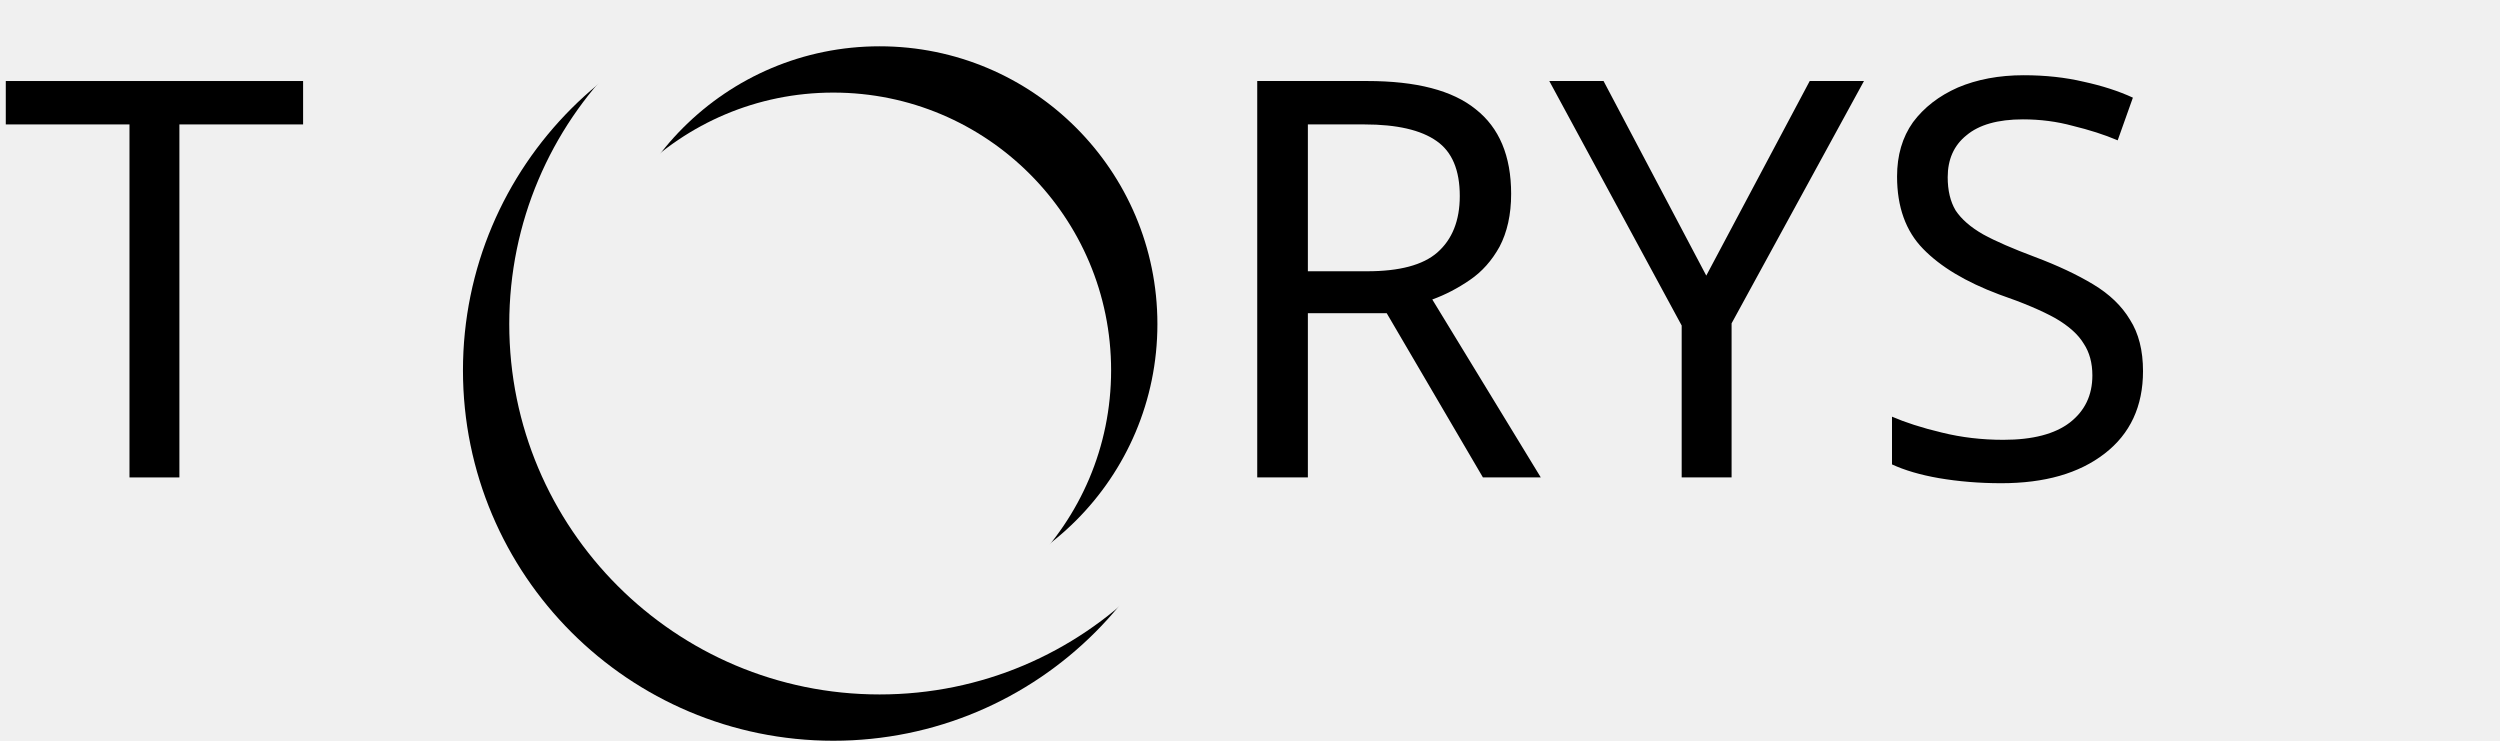
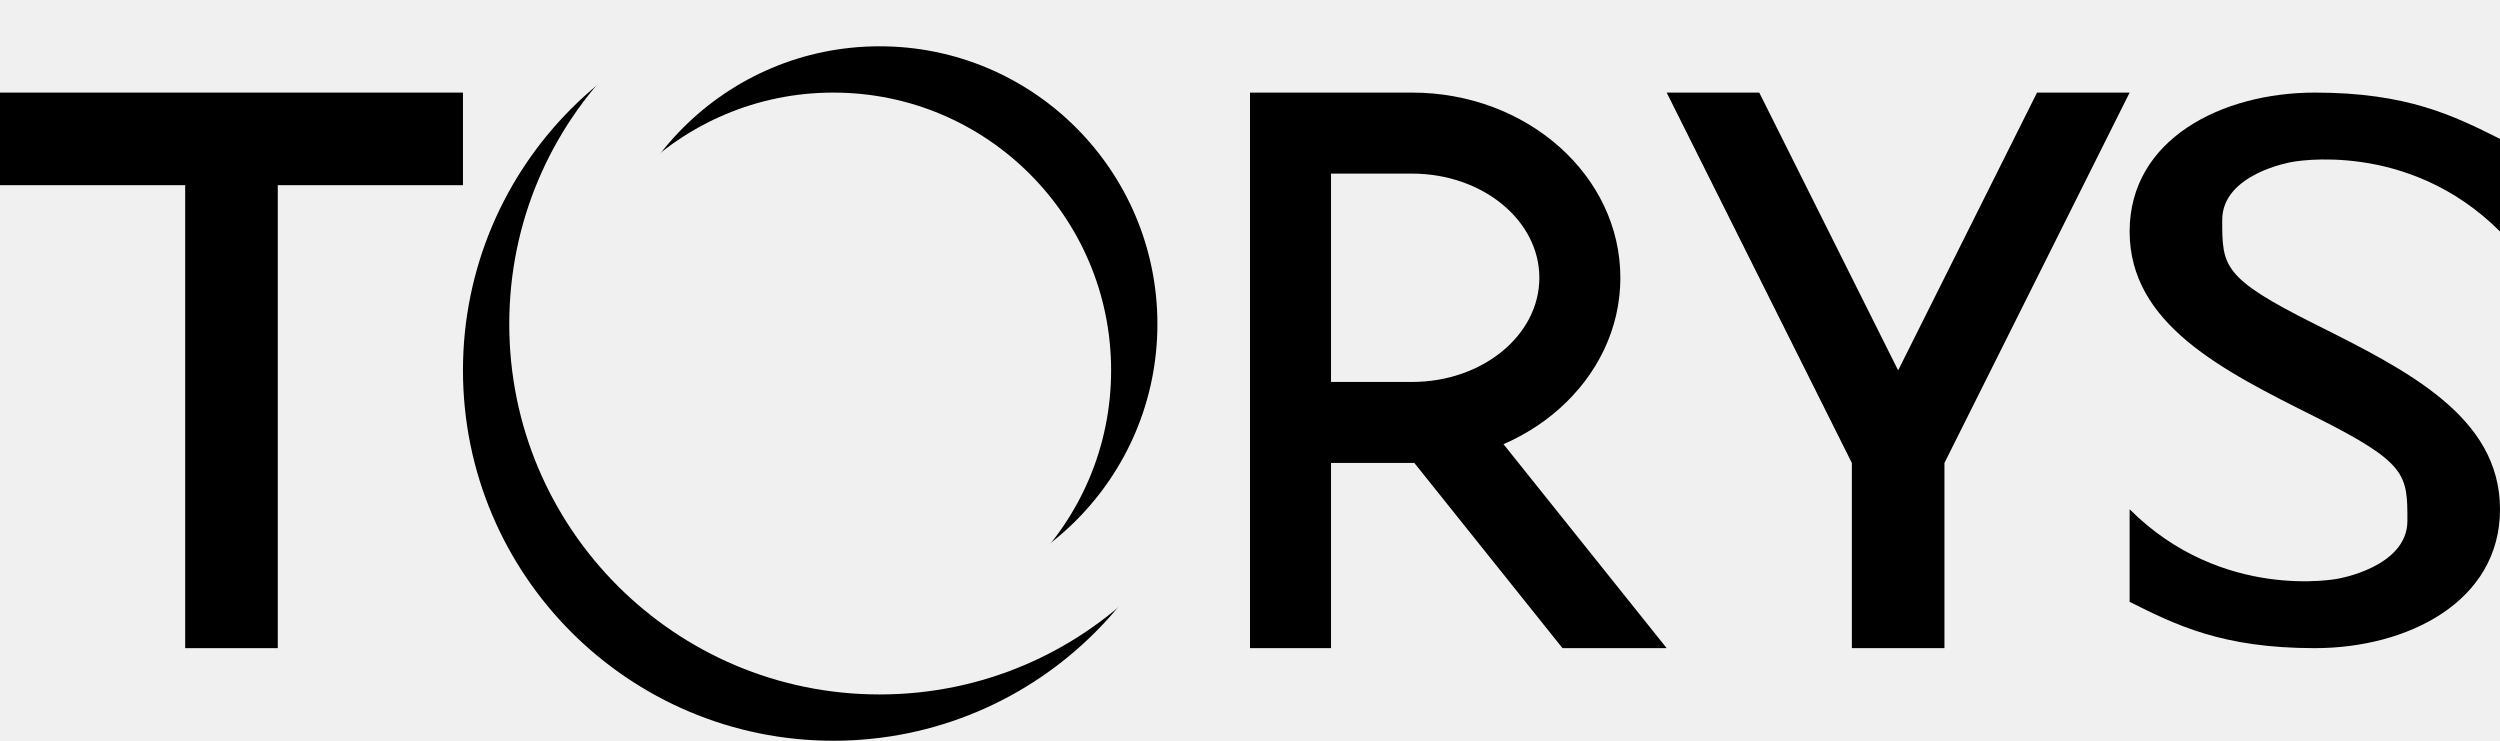
<svg xmlns="http://www.w3.org/2000/svg" version="1.1" width="54" height="16">
  <defs>
    <mask id="shadow1">
      <circle cx="18" cy="8" r="7" fill="black" stroke="white" stroke-width="2" />
    </mask>
    <mask id="shadow2">
      <circle cx="19" cy="7" r="9" fill="black" stroke="white" stroke-width="2" />
    </mask>
  </defs>
  <circle cx="19" cy="7" r="6" fill="black" mask="url(#shadow1)" />
  <circle cx="18" cy="8" r="7" fill="transparent" stroke="black" stroke-width="2" mask="url(#shadow2)" />
-   <text fill="#000000" dominant-baseline="hanging" font-family="Tahoma">
-     <tspan y="1">T</tspan>
-     <tspan x="26" y="1">RYS</tspan>
-   </text>
+   <path d="M 0 2         h 10         v 2         h -4         v 10         h -2         v -10         h -4         v -2" />
+   <path d="M 27 2         h 3.5         a 4.5 4 0 0 1 0 8         h -1.75         v -1.75         h 1.75         a 2.75 2.25 0 0 0 0 -4.5         h -1.75         v 10.25         h -1.75         v 12" />
+   <path d="M 29.75 9         h 2.25         l 4 5         h -2.25         l -4 -5" />
+   <path d="M 36 2         h 2         l 3 6         l 3 -6         h 2         l -4 8         v 4         h -2         v -4         l -4 -8" />
+   <path d="M 54 3         c -1 -0.5 -2 -1 -4 -1         s -4 1 -4 3         s 2 3 4 4         s 2 1.25 2 2.25         s -1.5 1.25 -1.5 1.25         s -2.5 0.5 -4.5 -1.5         v 2         c 1 0.5 2 1 4 1         s 4 -1 4 -3         s -2 -3 -4 -4         s -2 -1.25 -2 -2.25         s 1.5 -1.25 1.5 -1.25         s 2.5 -0.5 4.5 1.5" />
</svg>
